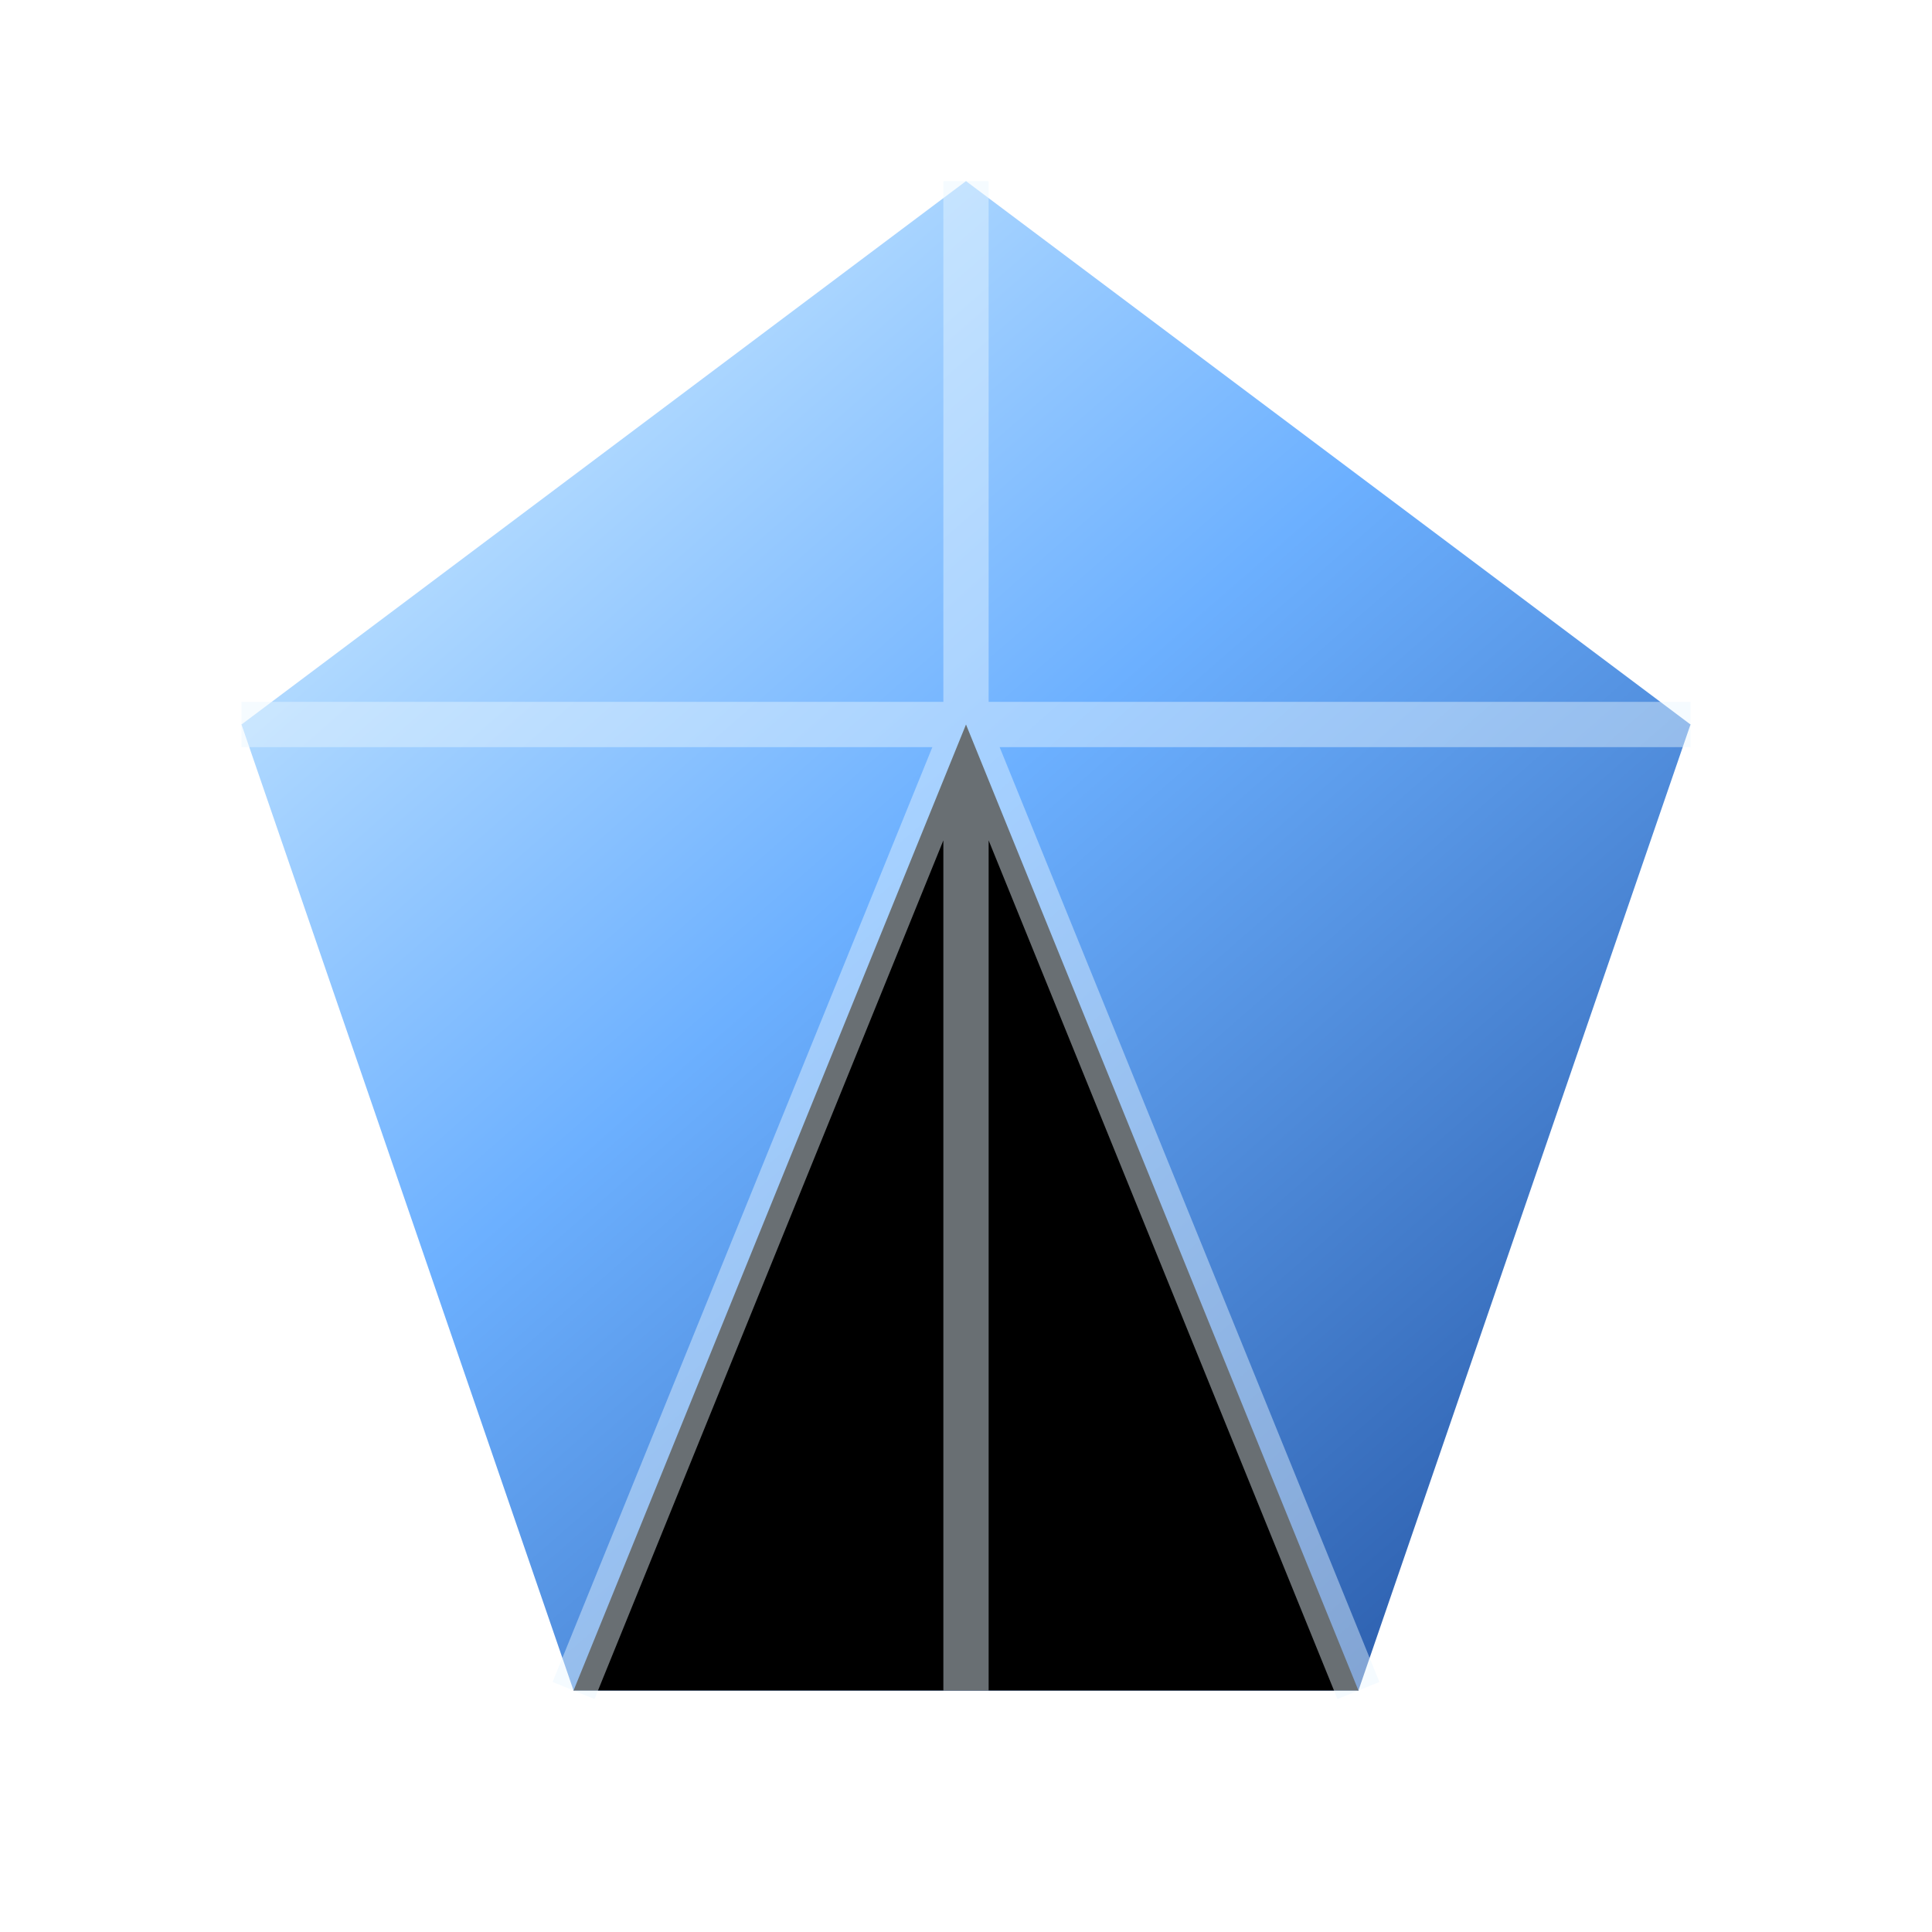
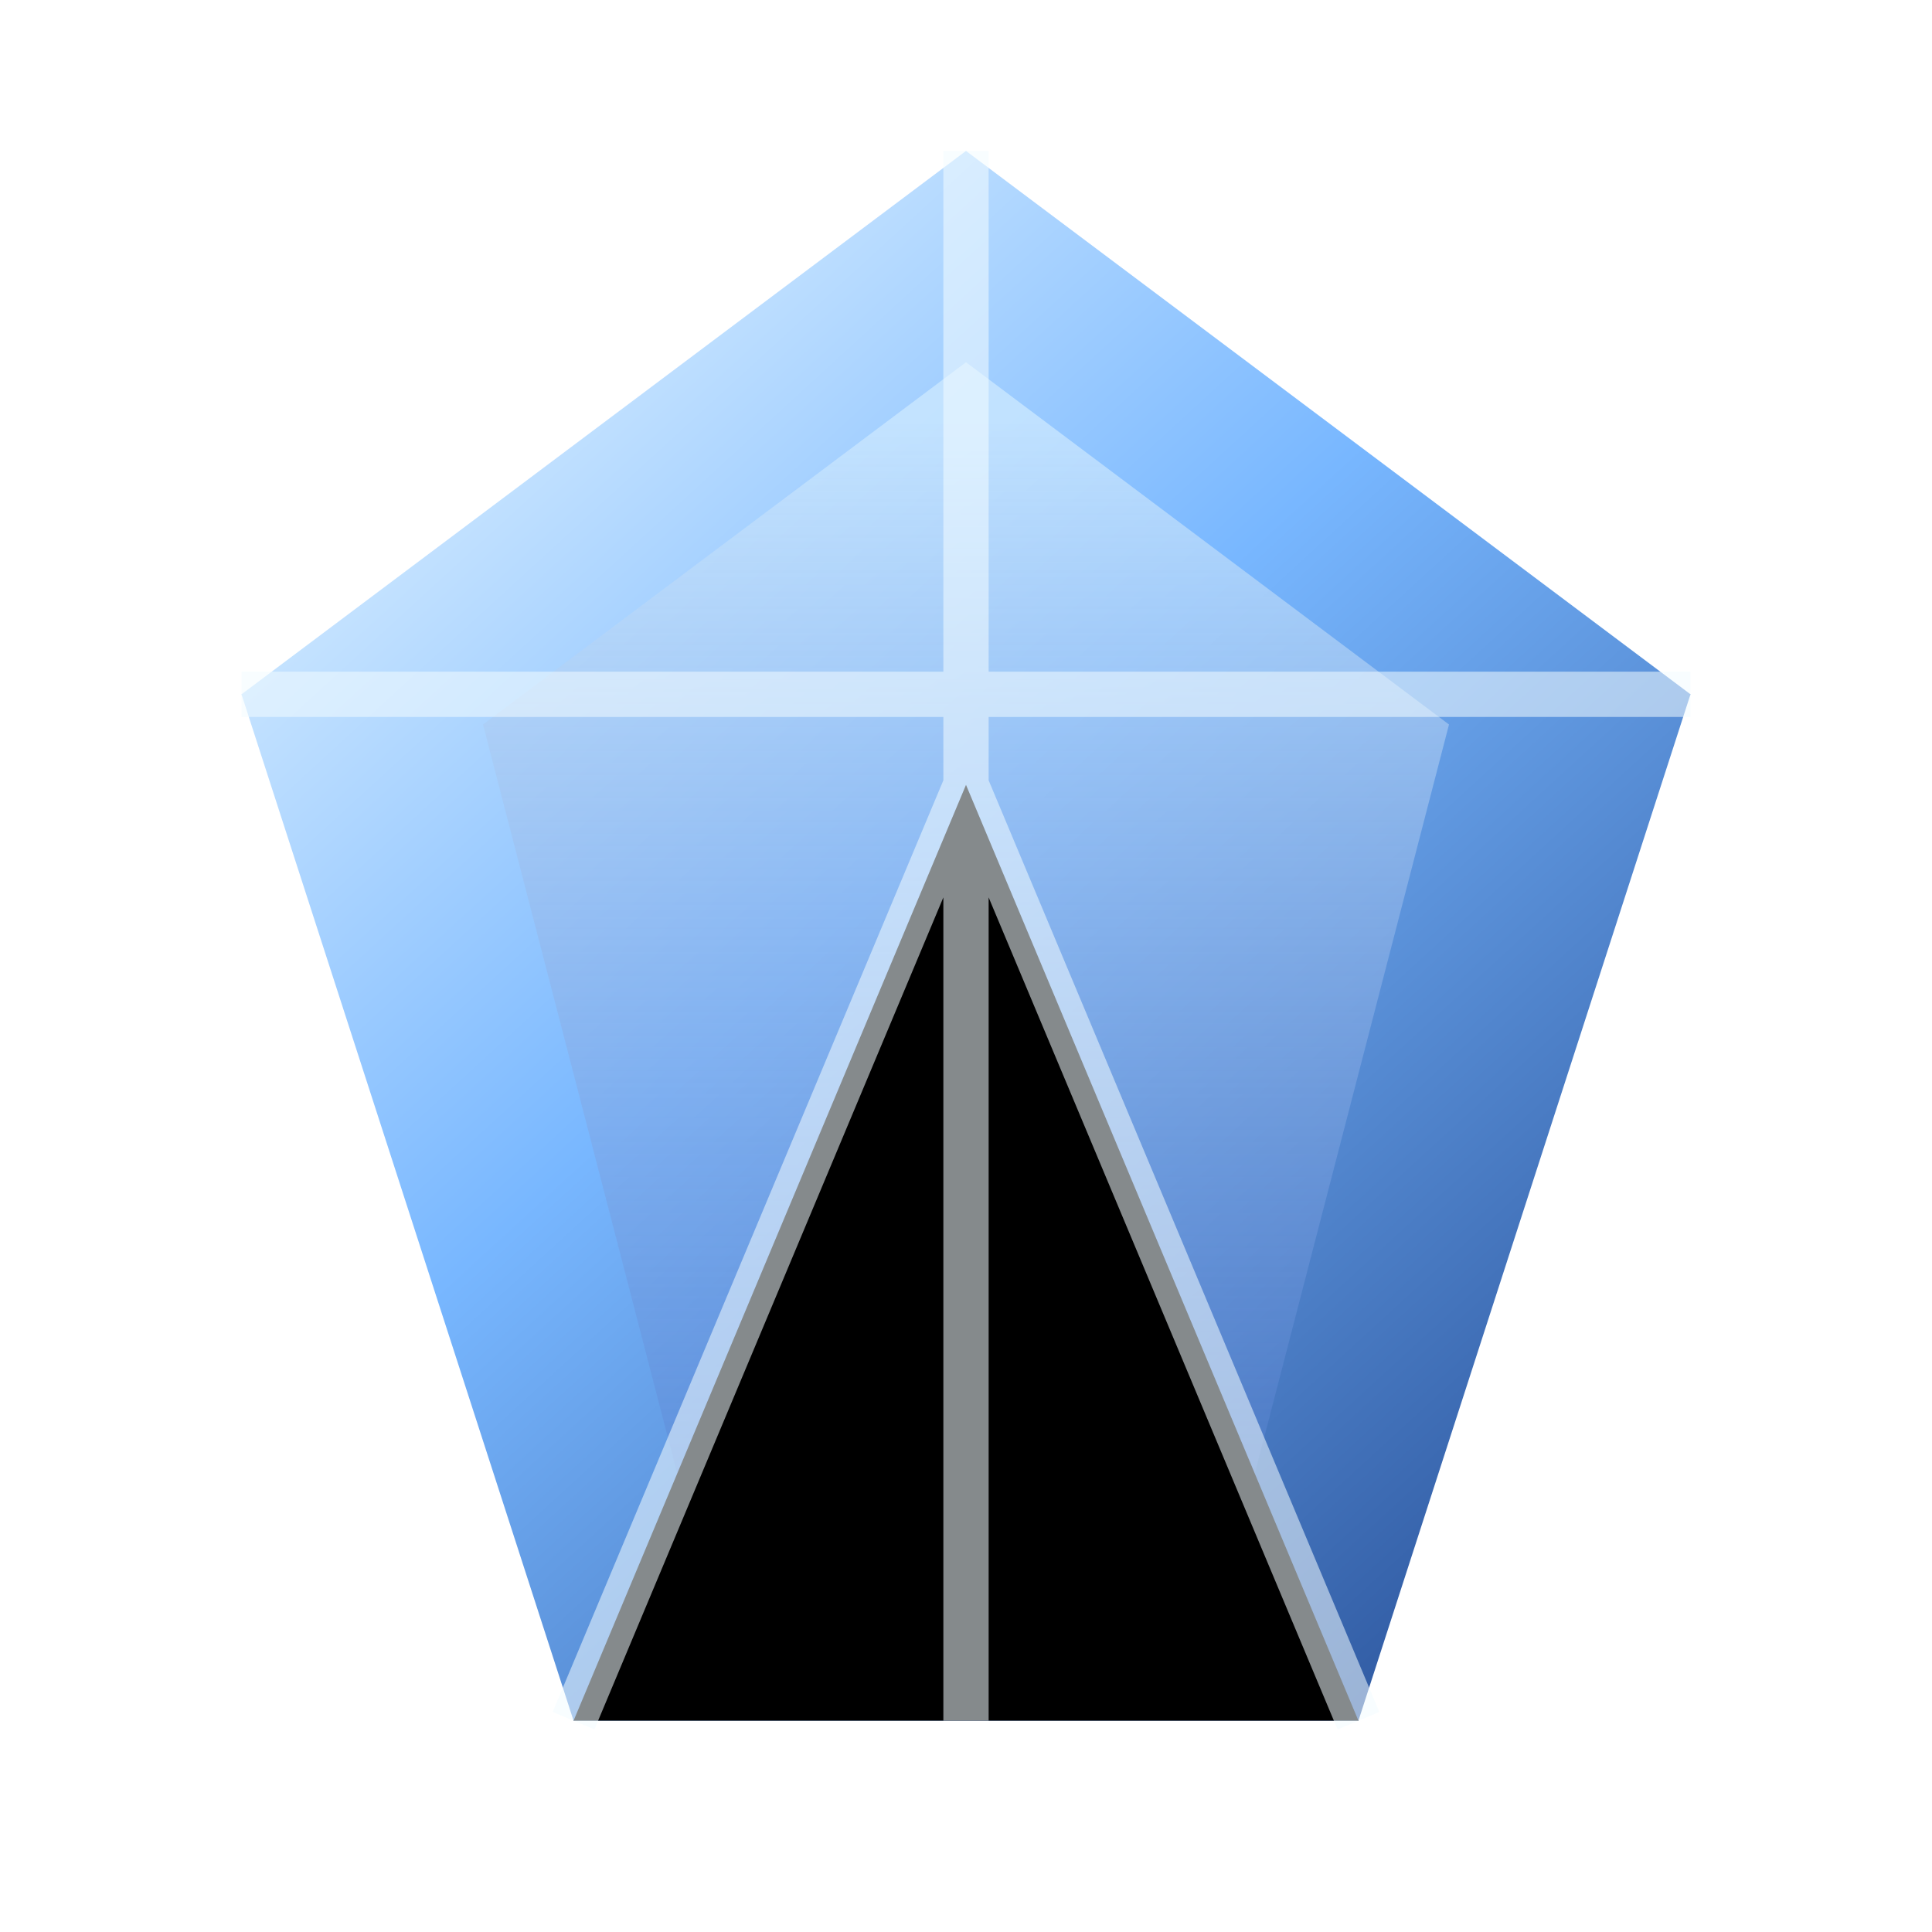
<svg xmlns="http://www.w3.org/2000/svg" width="128" height="128" viewBox="0 0 128 128">
  <defs>
-     <linearGradient id="g" x1="20" y1="16" x2="104" y2="112" gradientUnits="userSpaceOnUse">
-       <stop stop-color="#D8F1FF" />
-       <stop offset="0.45" stop-color="#6CB0FF" />
-       <stop offset="1" stop-color="#2556A5" />
+     <linearGradient id="gemBase" x1="18" y1="16" x2="106" y2="112" gradientUnits="userSpaceOnUse">
+       <stop stop-color="#EEFAFF" />
+       <stop offset="0.45" stop-color="#78B7FF" />
+       <stop offset="1" stop-color="#274F97" />
+     </linearGradient>
+     <linearGradient id="gemInner" x1="64" y1="28" x2="64" y2="108" gradientUnits="userSpaceOnUse">
+       <stop stop-color="#CDE9FF" stop-opacity="0.75" />
+       <stop offset="1" stop-color="#4A75CD" stop-opacity="0.35" />
    </linearGradient>
  </defs>
-   <path d="M64 12 112 48 90 112 38 112 16 48Z" fill="url(#g)" />
-   <path d="M64 12 64 112M16 48h96M38 112 64 48 90 112" stroke="#EAF7FF" stroke-opacity="0.45" stroke-width="3" />
+   <path d="M64 10 112 46 90 114 38 114 16 46Z" fill="url(#gemBase)" />
+   <path d="M64 24 96 48 82 102 46 102 32 48Z" fill="url(#gemInner)" />
+   <path d="M64 10 64 114M16 46h96M38 114 64 52 90 114" stroke="#F2FAFF" stroke-opacity="0.55" stroke-width="3" />
</svg>
